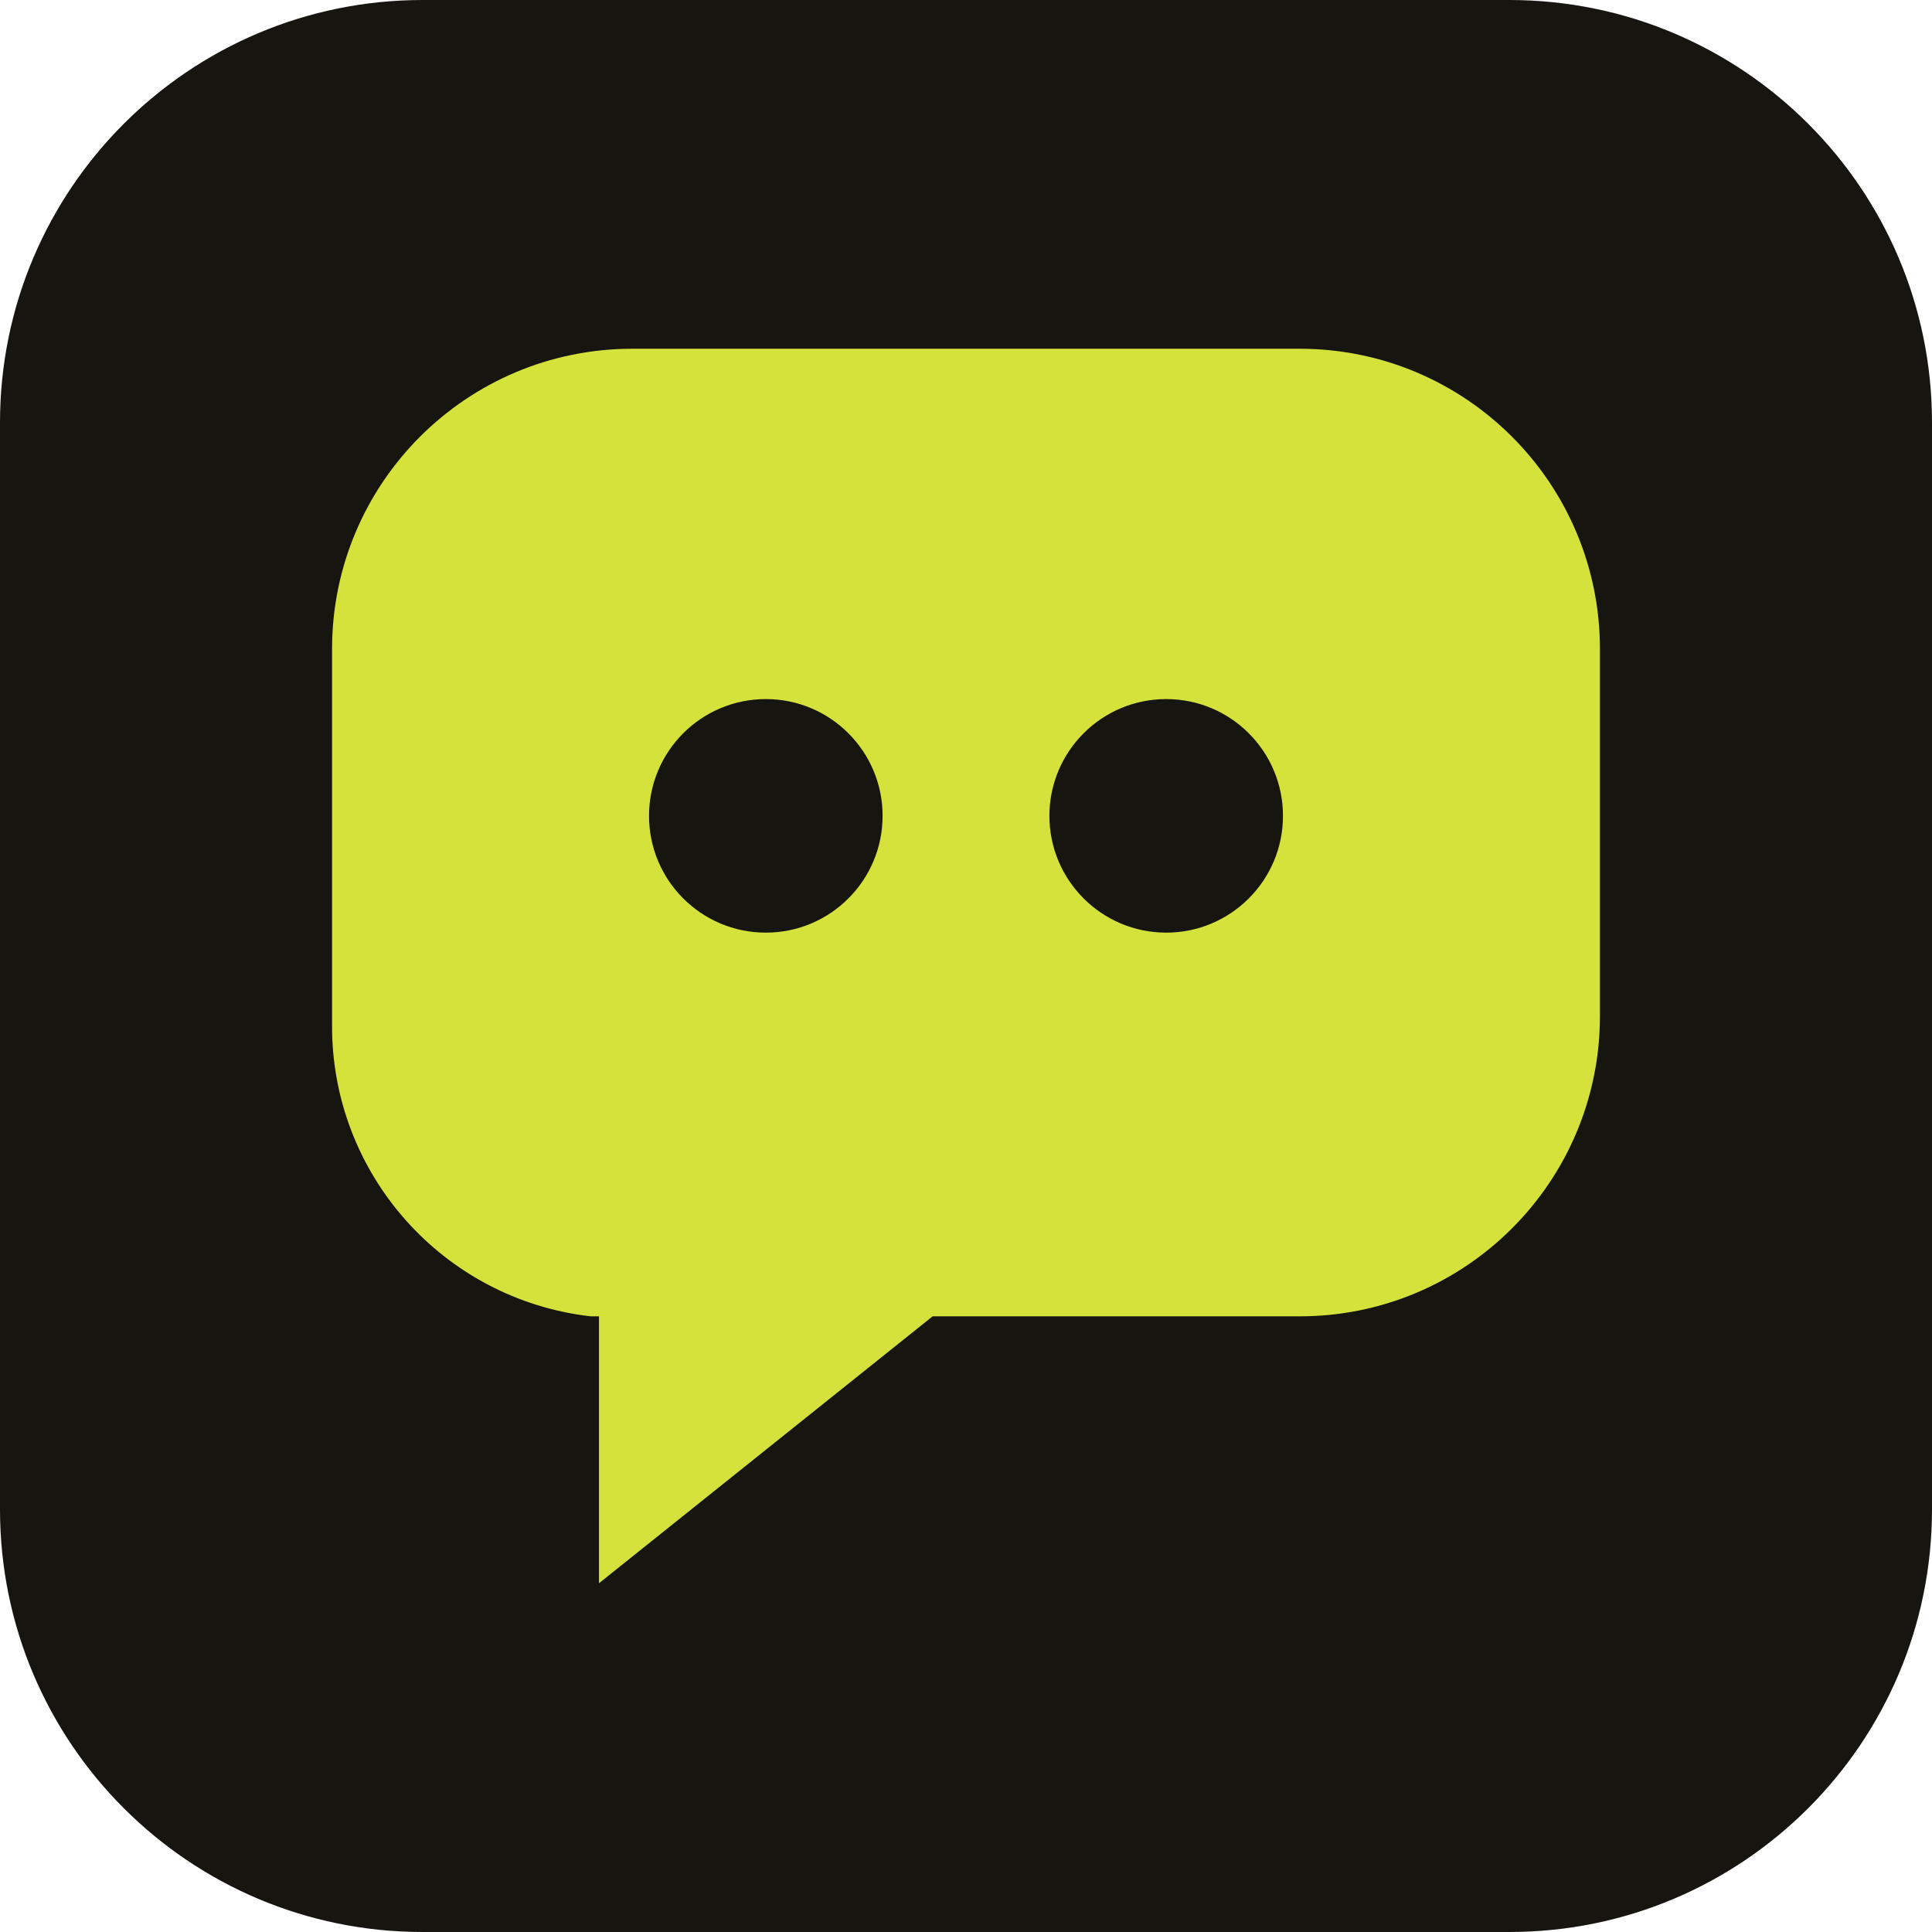
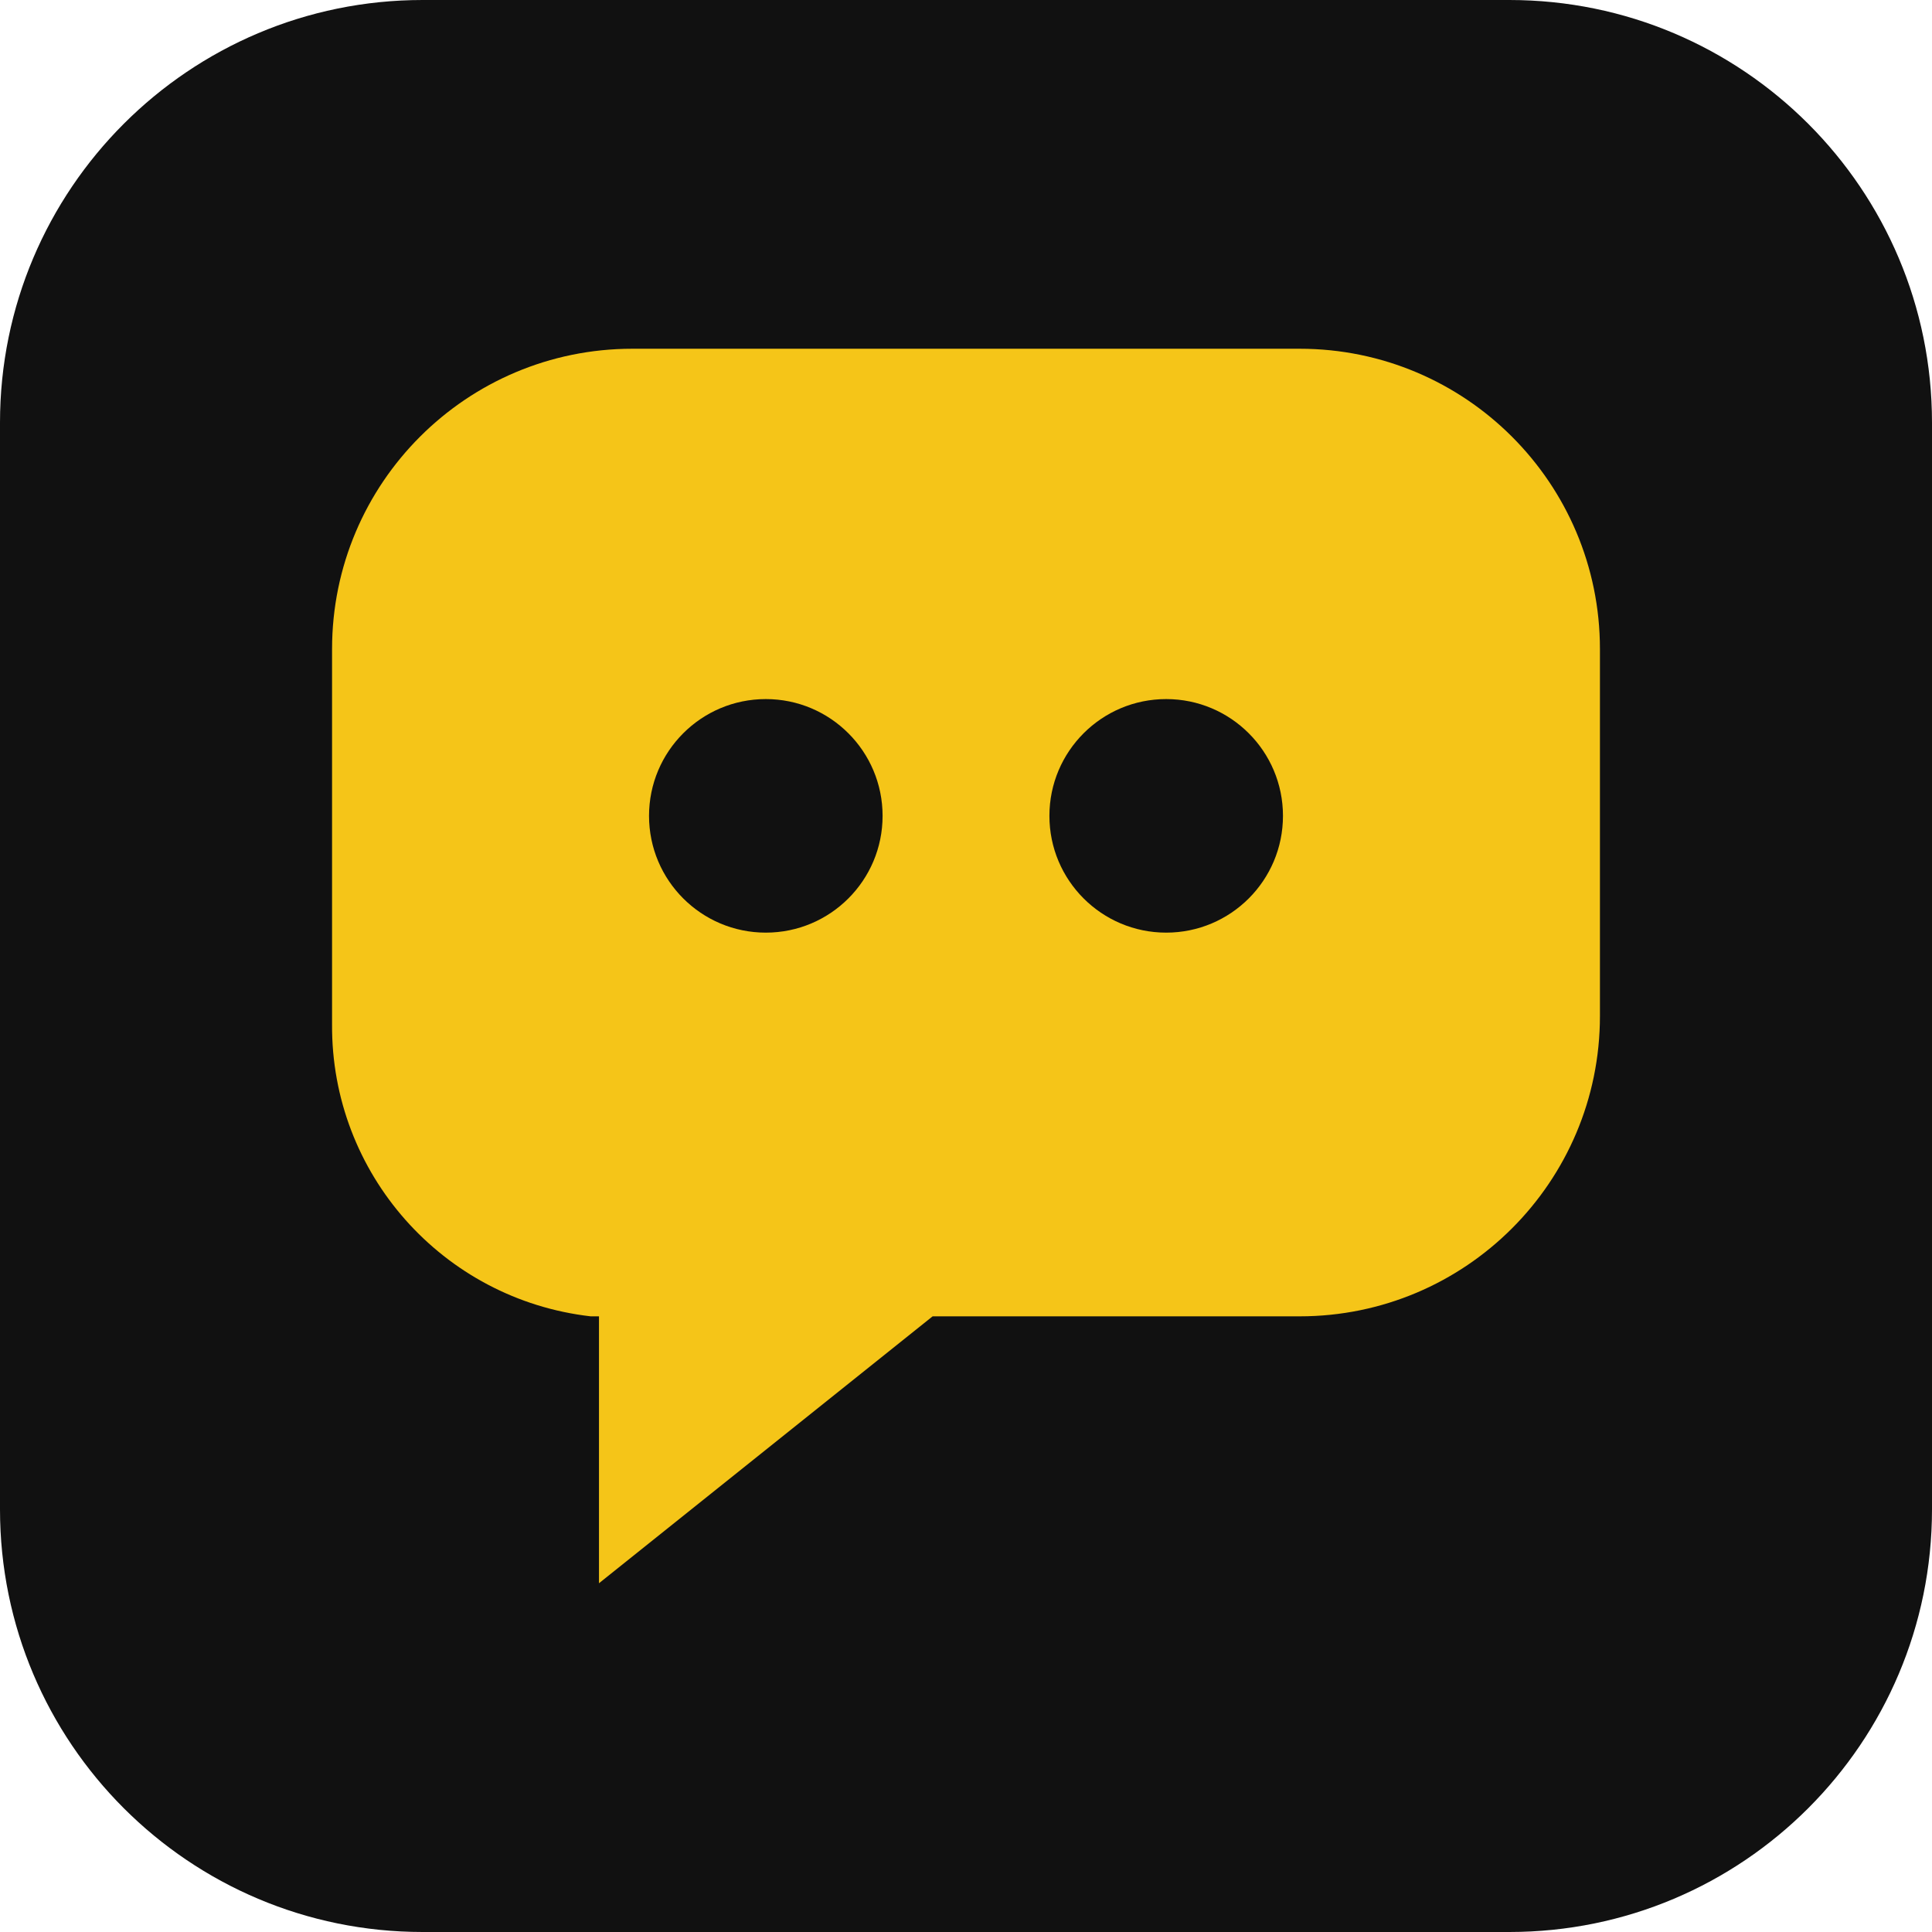
<svg xmlns="http://www.w3.org/2000/svg" width="512" height="512" viewBox="0 0 512 512" role="img" aria-labelledby="t d">
-   <rect width="512" height="512" rx="112" fill="#17150F" />
+   <rect width="512" height="512" rx="112" fill="#111111" />
  <g transform="translate(88,92.4211) scale(4.42105)">
-     <path d="M18 0h40a18 18 0 0 1 18 18v22a18 18 0 0 1-18 18H36l-20 16V58h-.5A17.5 17.5 0 0 1 0 40.5V18A18 18 0 0 1 18 0Z" fill="#D6E23C" />
-     <circle cx="26" cy="28" r="7" fill="#17150F" />
-     <circle cx="50" cy="28" r="7" fill="#17150F" />
+     <path d="M18 0h40a18 18 0 0 1 18 18v22a18 18 0 0 1-18 18H36l-20 16V58h-.5A17.5 17.5 0 0 1 0 40.5V18A18 18 0 0 1 18 0Z" fill="#F5C518" />
+     <circle cx="26" cy="28" r="7" fill="#111111" />
+     <circle cx="50" cy="28" r="7" fill="#111111" />
  </g>
</svg>
